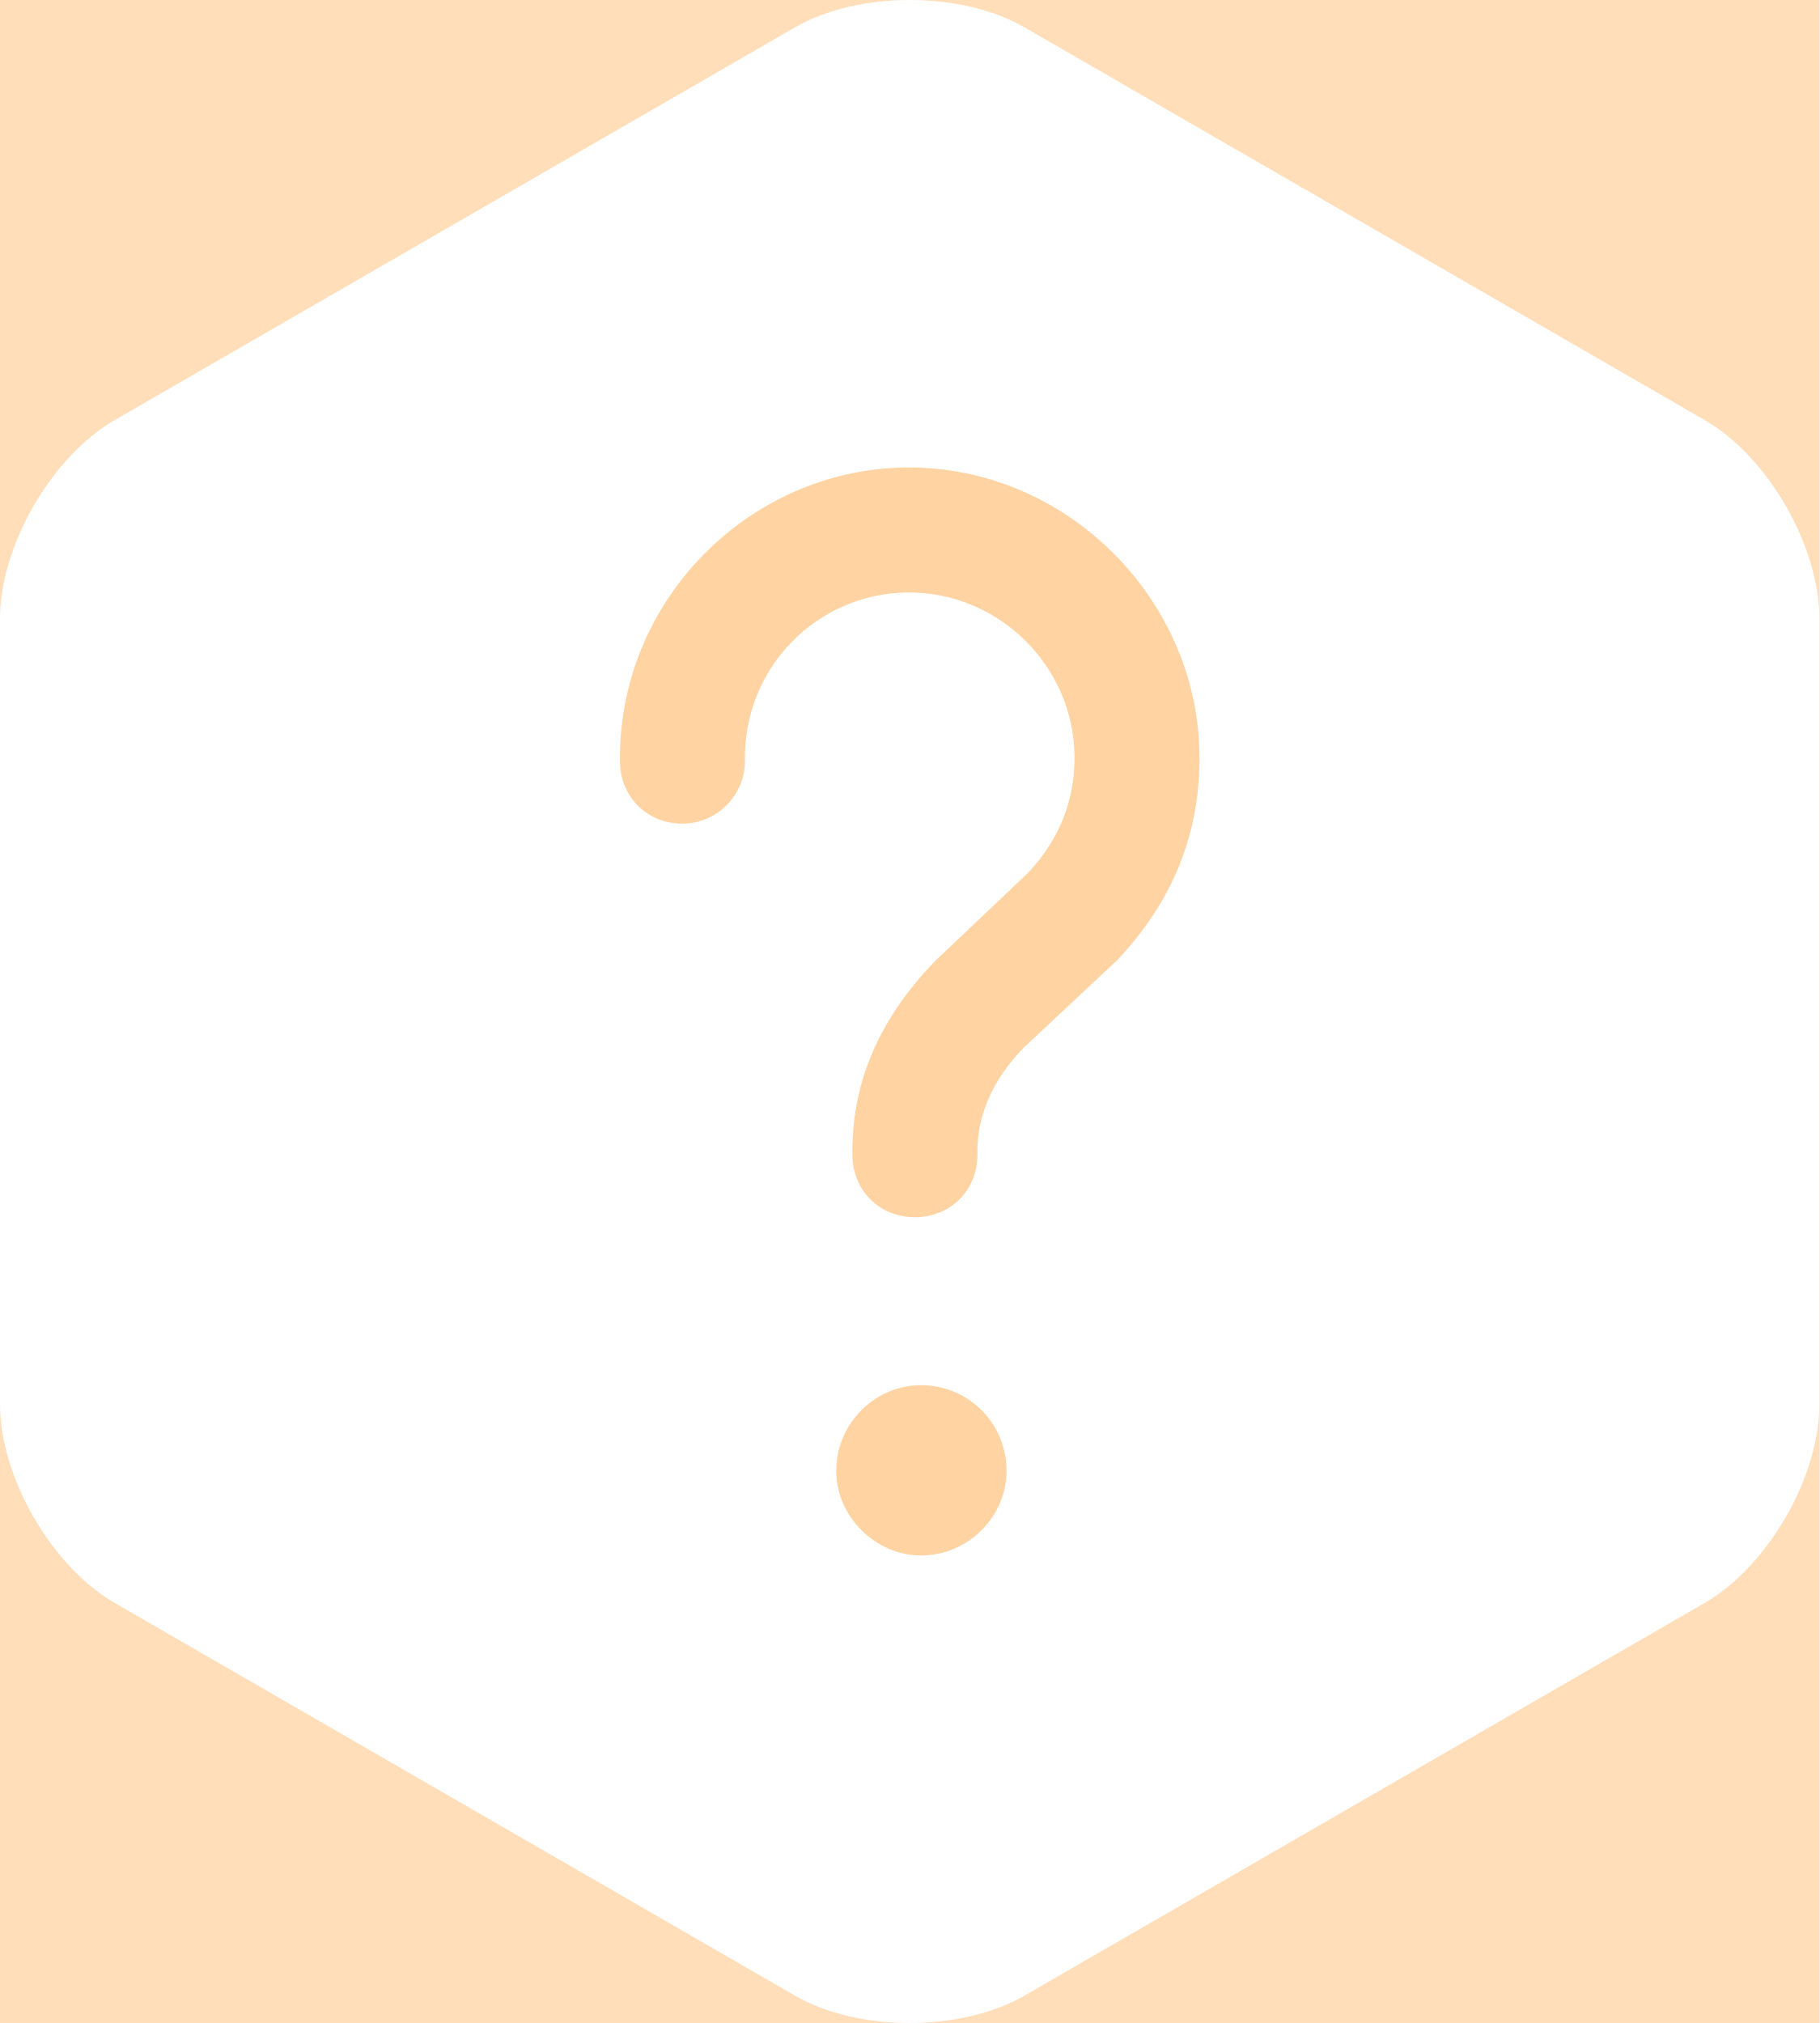
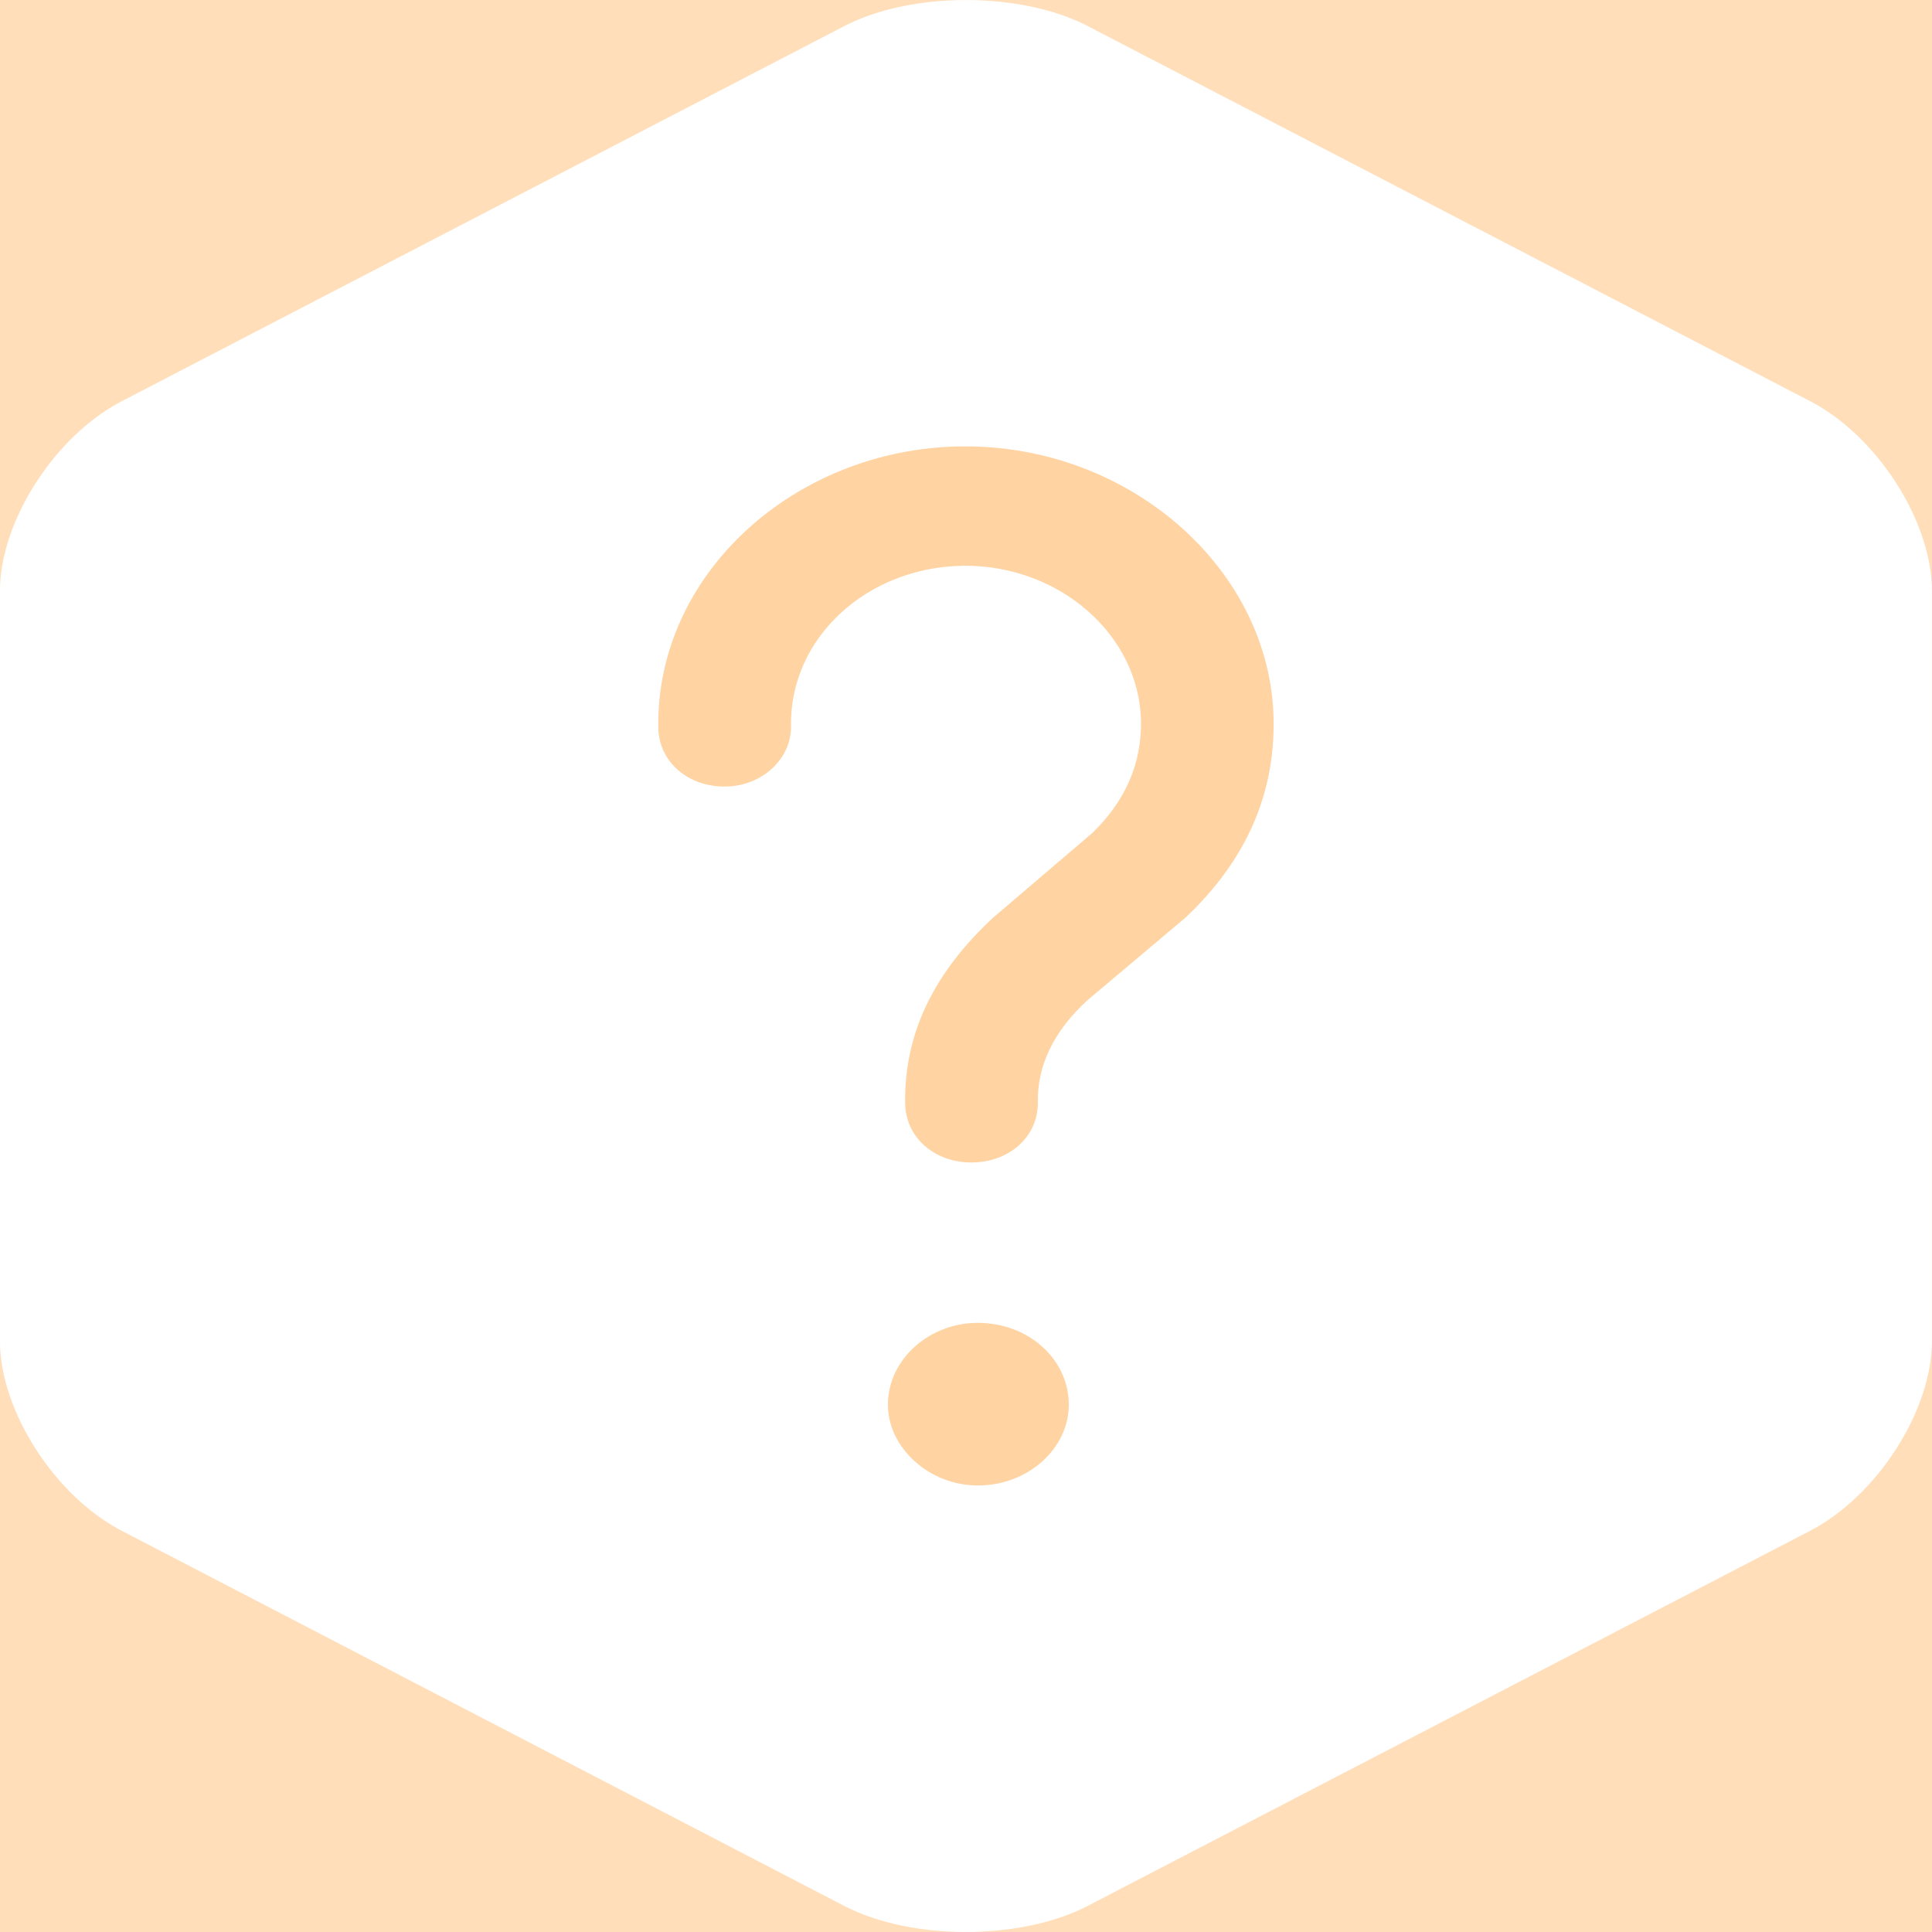
- <svg xmlns="http://www.w3.org/2000/svg" version="1.1" id="Layer_1" x="0px" y="0px" width="41.223px" height="45.838px" viewBox="0 0 41.223 45.838" enable-background="new 0 0 41.223 45.838" xml:space="preserve">
-   <rect x="0" fill="#FFDEB9" width="41.223" height="45.838" />
-   <path fill="#FFFFFF" d="M38.625,9.519l-15.415-8.9c-1.429-0.825-3.767-0.825-5.196,0l-15.415,8.9C1.169,10.344,0,12.369,0,14.019  v17.8c0,1.65,1.169,3.675,2.598,4.5l15.415,8.9c1.429,0.825,3.767,0.825,5.196,0l15.415-8.9c1.429-0.825,2.598-2.85,2.598-4.5v-17.8  C41.222,12.369,40.054,10.344,38.625,9.519z" />
+ <svg xmlns="http://www.w3.org/2000/svg" version="1.1" id="Layer_1" x="0px" y="0px" width="41.028px" height="41.028px" viewBox="0.098 4.81 41.028 41.028" enable-background="new 0.098 4.81 41.028 41.028" xml:space="preserve">
+   <rect x="0.098" y="4.81" fill="#FFDEB9" width="41.028" height="41.028" />
+   <path fill="#FFFFFF" d="M38.54,13.33L23.198,5.364c-1.422-0.738-3.749-0.738-5.171,0L2.684,13.33  c-1.423,0.738-2.587,2.551-2.587,4.028V33.29c0,1.477,1.163,3.289,2.586,4.028l15.342,7.966c1.422,0.738,3.749,0.738,5.171,0  l15.342-7.966c1.422-0.738,2.586-2.551,2.586-4.028V17.358C41.124,15.881,39.962,14.068,38.54,13.33z" />
  <g>
-     <path d="M24.163,36.085" />
-     <path d="M24.163,12.085" />
+     <path d="M24.146,37.108" />
+     <path d="M24.146,15.627" />
  </g>
  <g>
-     <path fill="#FFD3A2" d="M15.483,18.662c-0.805,0.012-1.425-0.59-1.436-1.395c-0.053-3.636,2.902-6.622,6.455-6.674   c3.608-0.053,6.622,2.93,6.674,6.483c0.026,1.776-0.59,3.34-1.875,4.691l-2.109,1.974c-0.711,0.732-1.06,1.543-1.047,2.403   c0.012,0.805-0.59,1.424-1.395,1.436c-0.805,0.012-1.425-0.59-1.437-1.395c-0.024-1.637,0.594-3.09,1.879-4.414l2.109-2.002   c0.71-0.76,1.058-1.653,1.044-2.652c-0.03-2.054-1.748-3.722-3.802-3.692c-2.026,0.03-3.696,1.692-3.665,3.801   C16.889,18.004,16.26,18.651,15.483,18.662z M20.862,35.245c-1.027,0-1.916-0.888-1.916-1.916c0-1.082,0.888-1.943,1.916-1.943   c1.082,0,1.943,0.86,1.943,1.943C22.805,34.357,21.945,35.245,20.862,35.245z" />
+     <path fill="#FFD3A2" d="M15.507,21.513c-0.801,0.011-1.418-0.528-1.429-1.249c-0.053-3.254,2.888-5.927,6.424-5.974   c3.591-0.047,6.591,2.623,6.642,5.803c0.026,1.59-0.587,2.99-1.866,4.199L23.18,26.06c-0.708,0.655-1.055,1.381-1.042,2.151   c0.012,0.721-0.587,1.275-1.388,1.285c-0.801,0.011-1.418-0.528-1.43-1.249c-0.024-1.465,0.591-2.766,1.87-3.951l2.099-1.792   c0.707-0.68,1.053-1.48,1.039-2.374c-0.03-1.838-1.74-3.331-3.784-3.305c-2.016,0.027-3.678,1.514-3.648,3.402   C16.907,20.925,16.281,21.504,15.507,21.513z M20.861,36.356c-1.022,0-1.907-0.795-1.907-1.715c0-0.968,0.884-1.739,1.907-1.739   c1.077,0,1.934,0.77,1.934,1.739C22.795,35.562,21.939,36.356,20.861,36.356z" />
  </g>
</svg>
